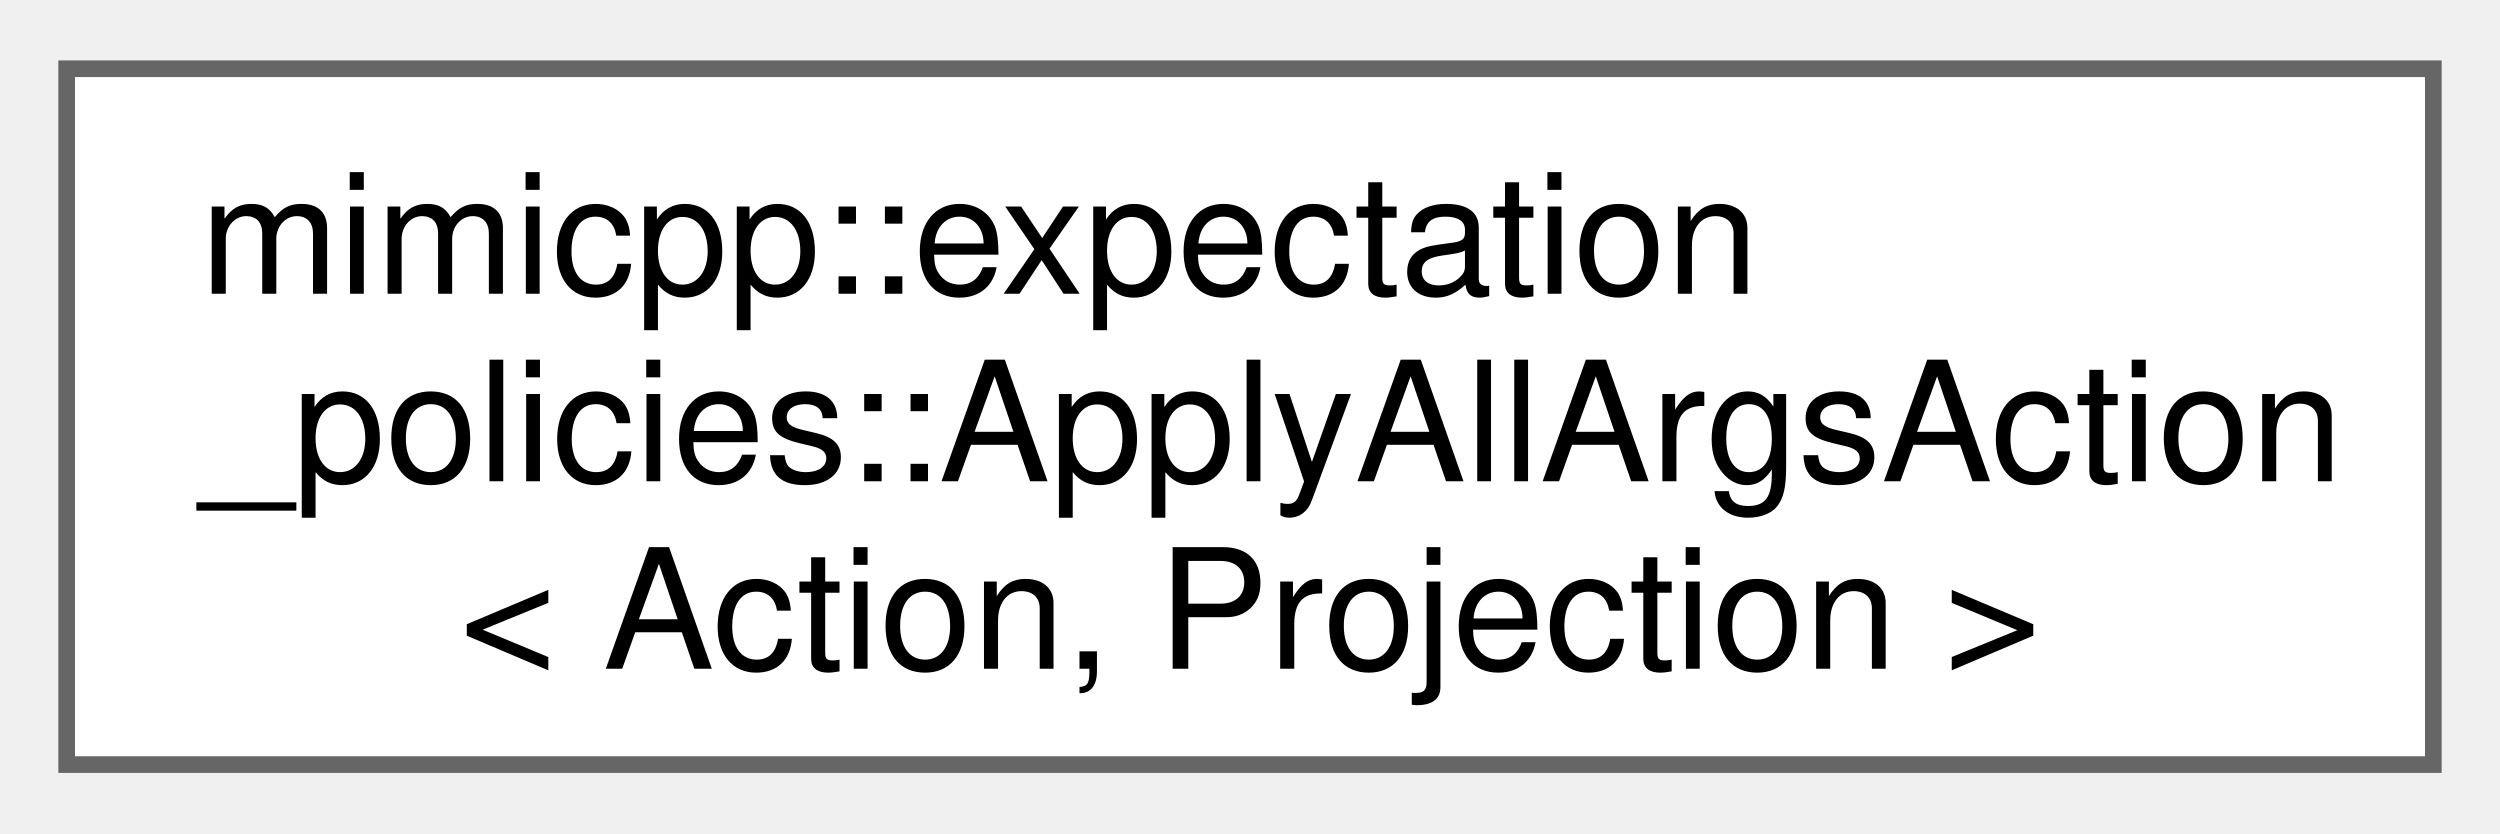
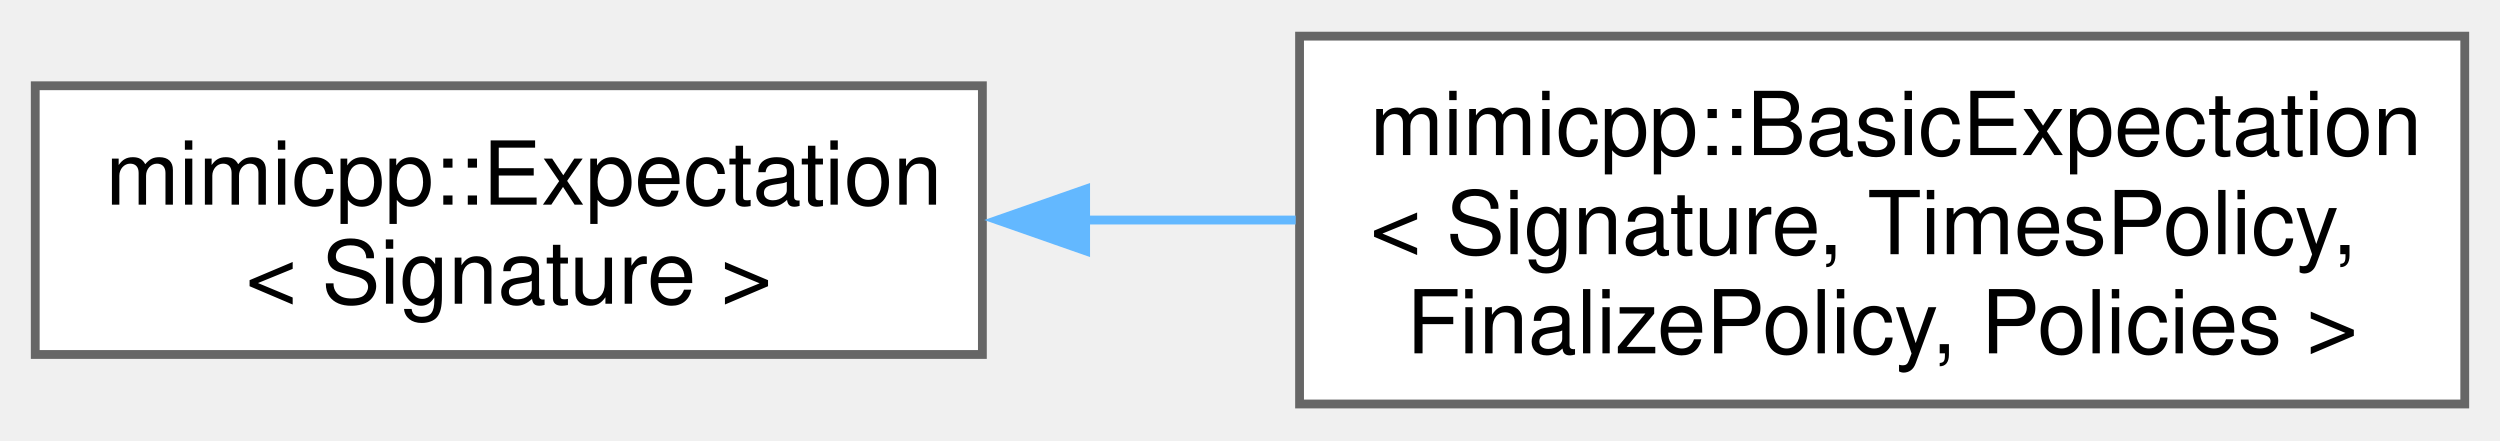
- <svg xmlns="http://www.w3.org/2000/svg" xmlns:xlink="http://www.w3.org/1999/xlink" width="150pt" height="50pt" viewBox="0.00 0.00 150.00 49.75">
+ <svg xmlns="http://www.w3.org/2000/svg" xmlns:xlink="http://www.w3.org/1999/xlink" width="284pt" height="50pt" viewBox="0.00 0.00 283.75 49.75">
  <g id="graph0" class="graph" transform="scale(1 1) rotate(0) translate(4 45.75)">
    <g id="Node000000" class="node">
      <g id="a_Node000000">
-         <a xlink:href="de/d9e/classmimicpp_1_1expectation__policies_1_1_apply_all_args_action.html" target="_top" xlink:title=" ">
-           <polygon fill="white" stroke="#666666" points="142,-41.75 0,-41.75 0,0 142,0 142,-41.75" />
-           <text text-anchor="start" x="8" y="-28.25" font-family="Helvetica,sans-Serif" font-size="10.00">mimicpp::expectation</text>
-           <text text-anchor="start" x="8" y="-17" font-family="Helvetica,sans-Serif" font-size="10.00">_policies::ApplyAllArgsAction</text>
-           <text text-anchor="middle" x="71" y="-5.75" font-family="Helvetica,sans-Serif" font-size="10.00">&lt; Action, Projection &gt;</text>
+         <a xlink:href="d3/d1c/classmimicpp_1_1_expectation.html" target="_top" xlink:title=" ">
+           <polygon fill="white" stroke="#666666" points="107.5,-36.12 0,-36.12 0,-5.62 107.5,-5.62 107.5,-36.12" />
+           <text text-anchor="start" x="8" y="-22.62" font-family="Helvetica,sans-Serif" font-size="10.00">mimicpp::Expectation</text>
+           <text text-anchor="middle" x="53.75" y="-11.38" font-family="Helvetica,sans-Serif" font-size="10.00">&lt; Signature &gt;</text>
+         </a>
+       </g>
+     </g>
+     <g id="Node000001" class="node">
+       <g id="a_Node000001">
+         <a xlink:href="d3/d4a/classmimicpp_1_1_basic_expectation.html" target="_top" xlink:title=" ">
+           <polygon fill="white" stroke="#666666" points="275.75,-41.75 143.5,-41.75 143.5,0 275.75,0 275.75,-41.75" />
+           <text text-anchor="start" x="151.5" y="-28.25" font-family="Helvetica,sans-Serif" font-size="10.00">mimicpp::BasicExpectation</text>
+           <text text-anchor="start" x="151.5" y="-17" font-family="Helvetica,sans-Serif" font-size="10.00">&lt; Signature, TimesPolicy,</text>
+           <text text-anchor="middle" x="209.62" y="-5.75" font-family="Helvetica,sans-Serif" font-size="10.00"> FinalizePolicy, Policies &gt;</text>
+         </a>
+       </g>
+     </g>
+     <g id="edge14_Node000000_Node000001" class="edge">
+       <g id="a_edge14_Node000000_Node000001">
+         <a xlink:title=" ">
+           <path fill="none" stroke="#63b8ff" d="M119.13,-20.88C127.04,-20.88 135.13,-20.88 143.06,-20.88" />
+           <polygon fill="#63b8ff" stroke="#63b8ff" points="119.22,-17.38 109.22,-20.88 119.22,-24.38 119.22,-17.38" />
        </a>
      </g>
    </g>
  </g>
</svg>
